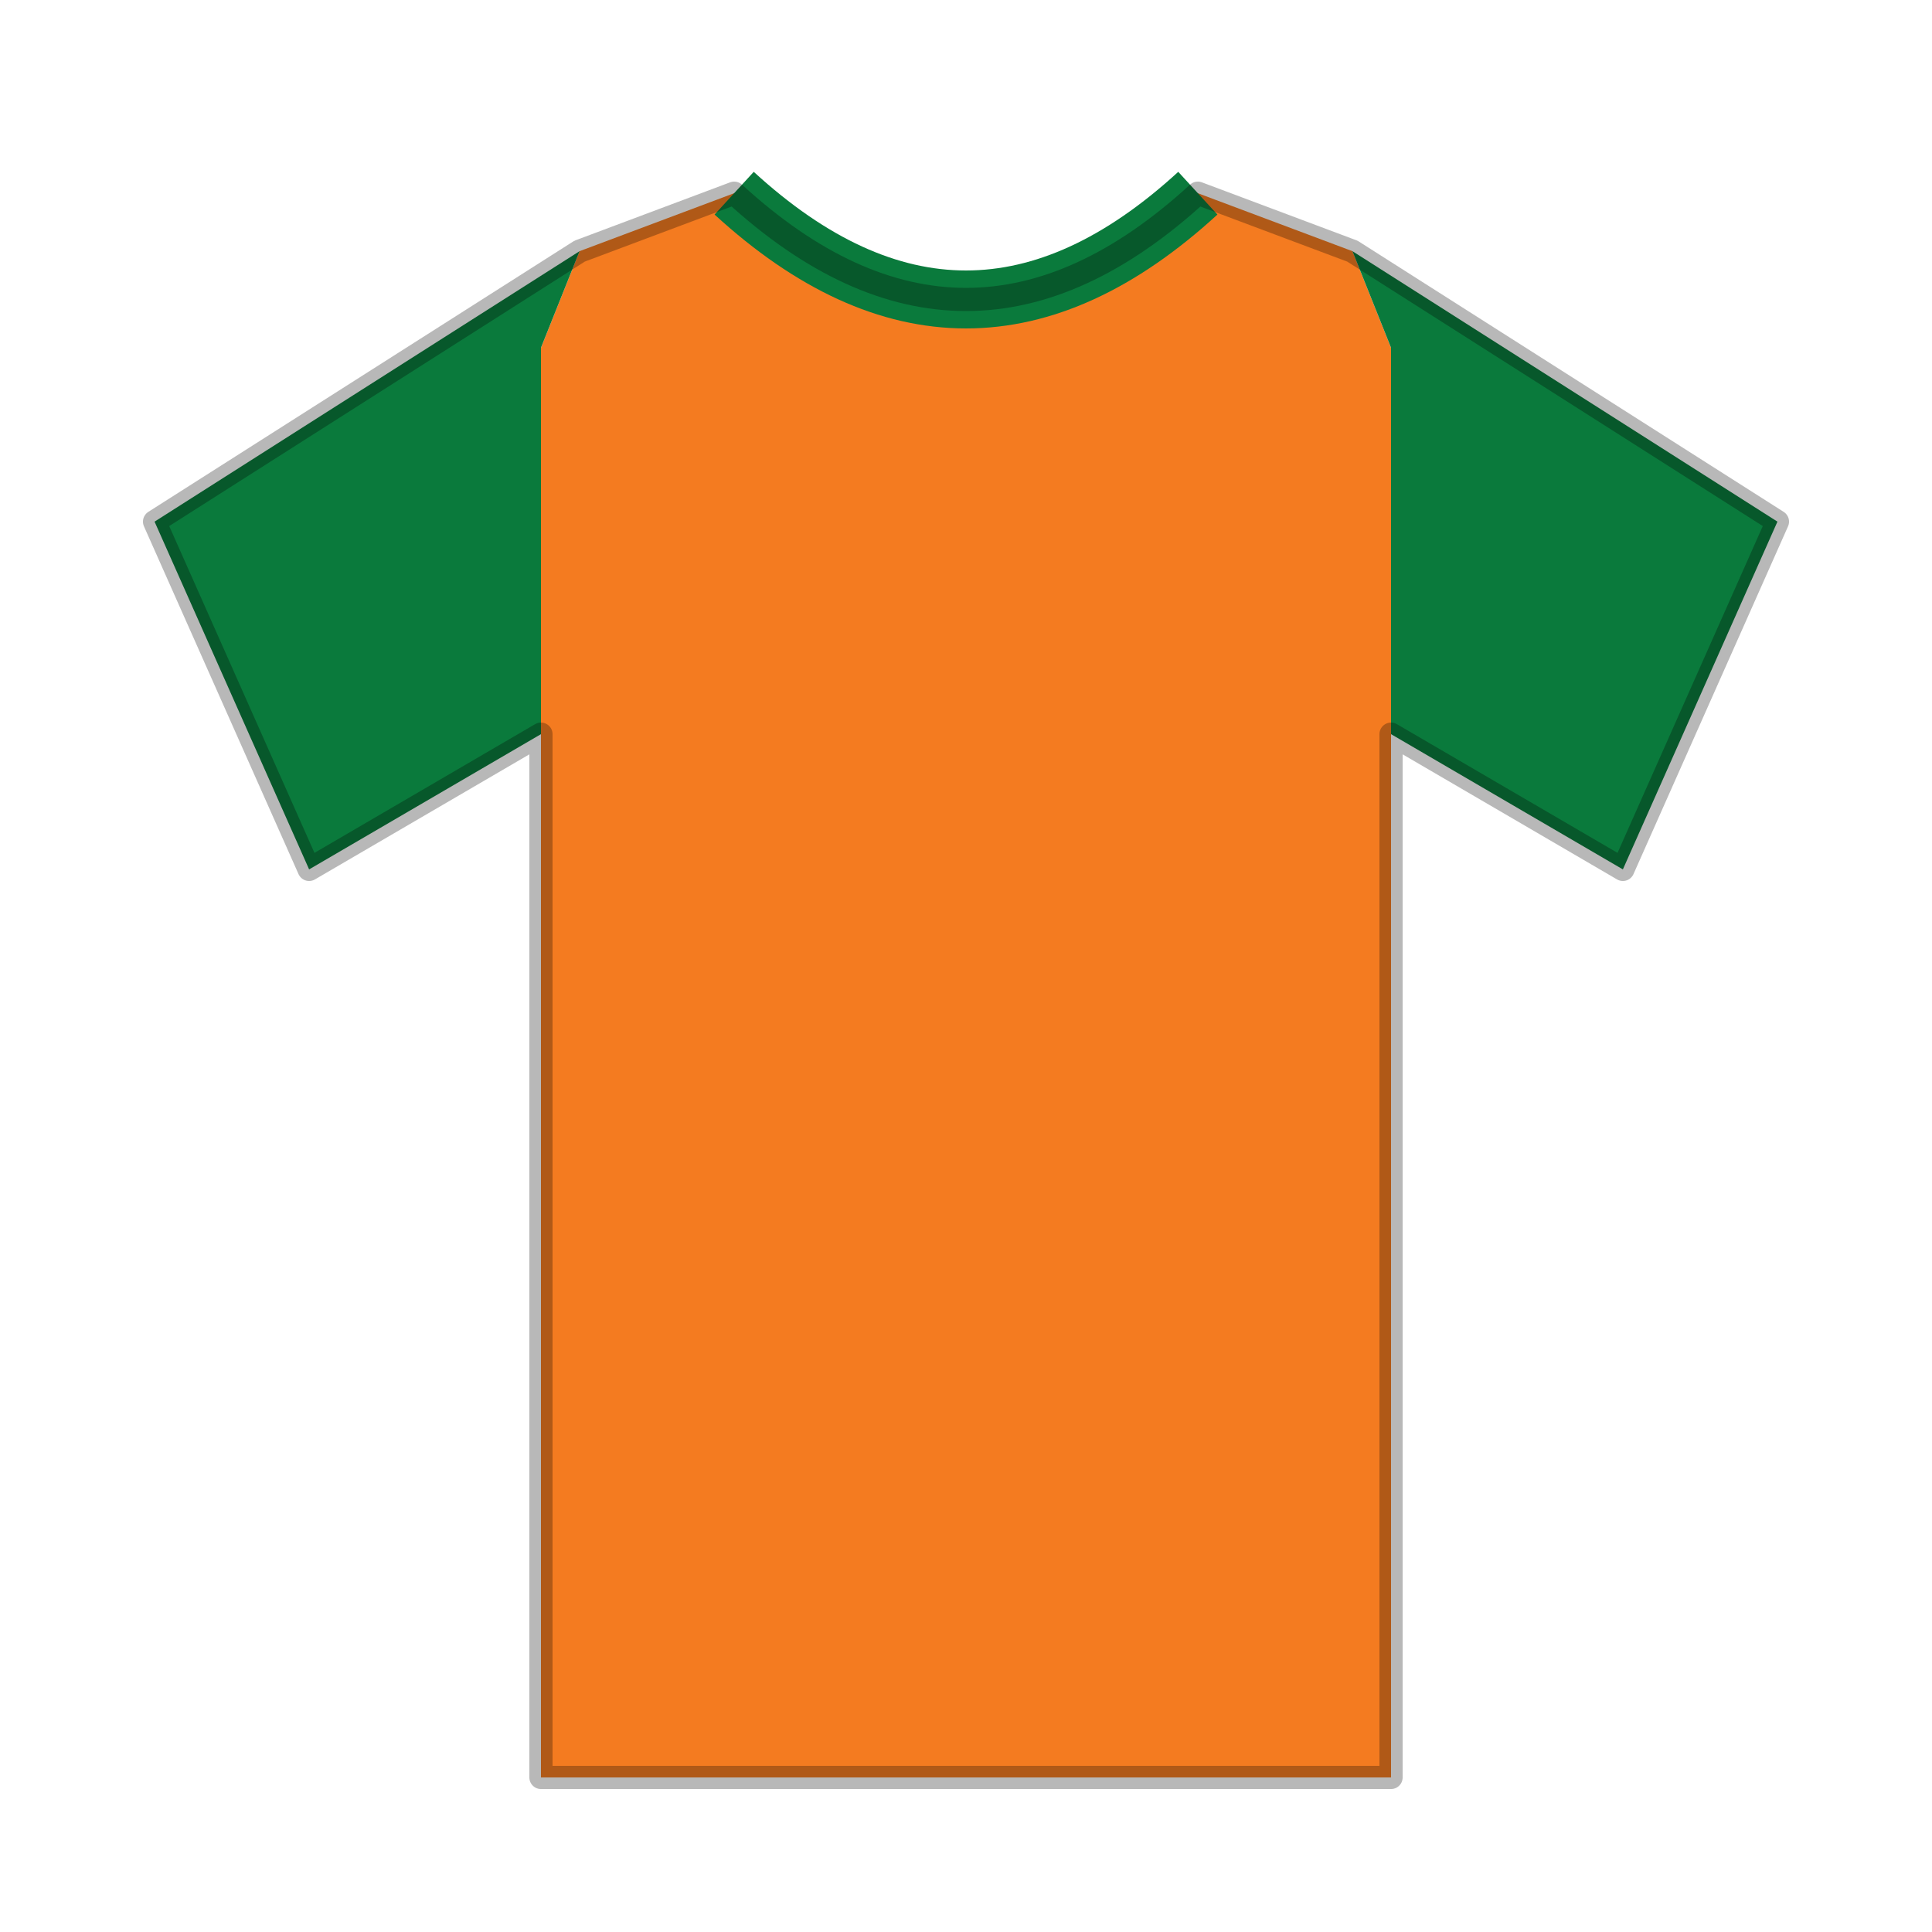
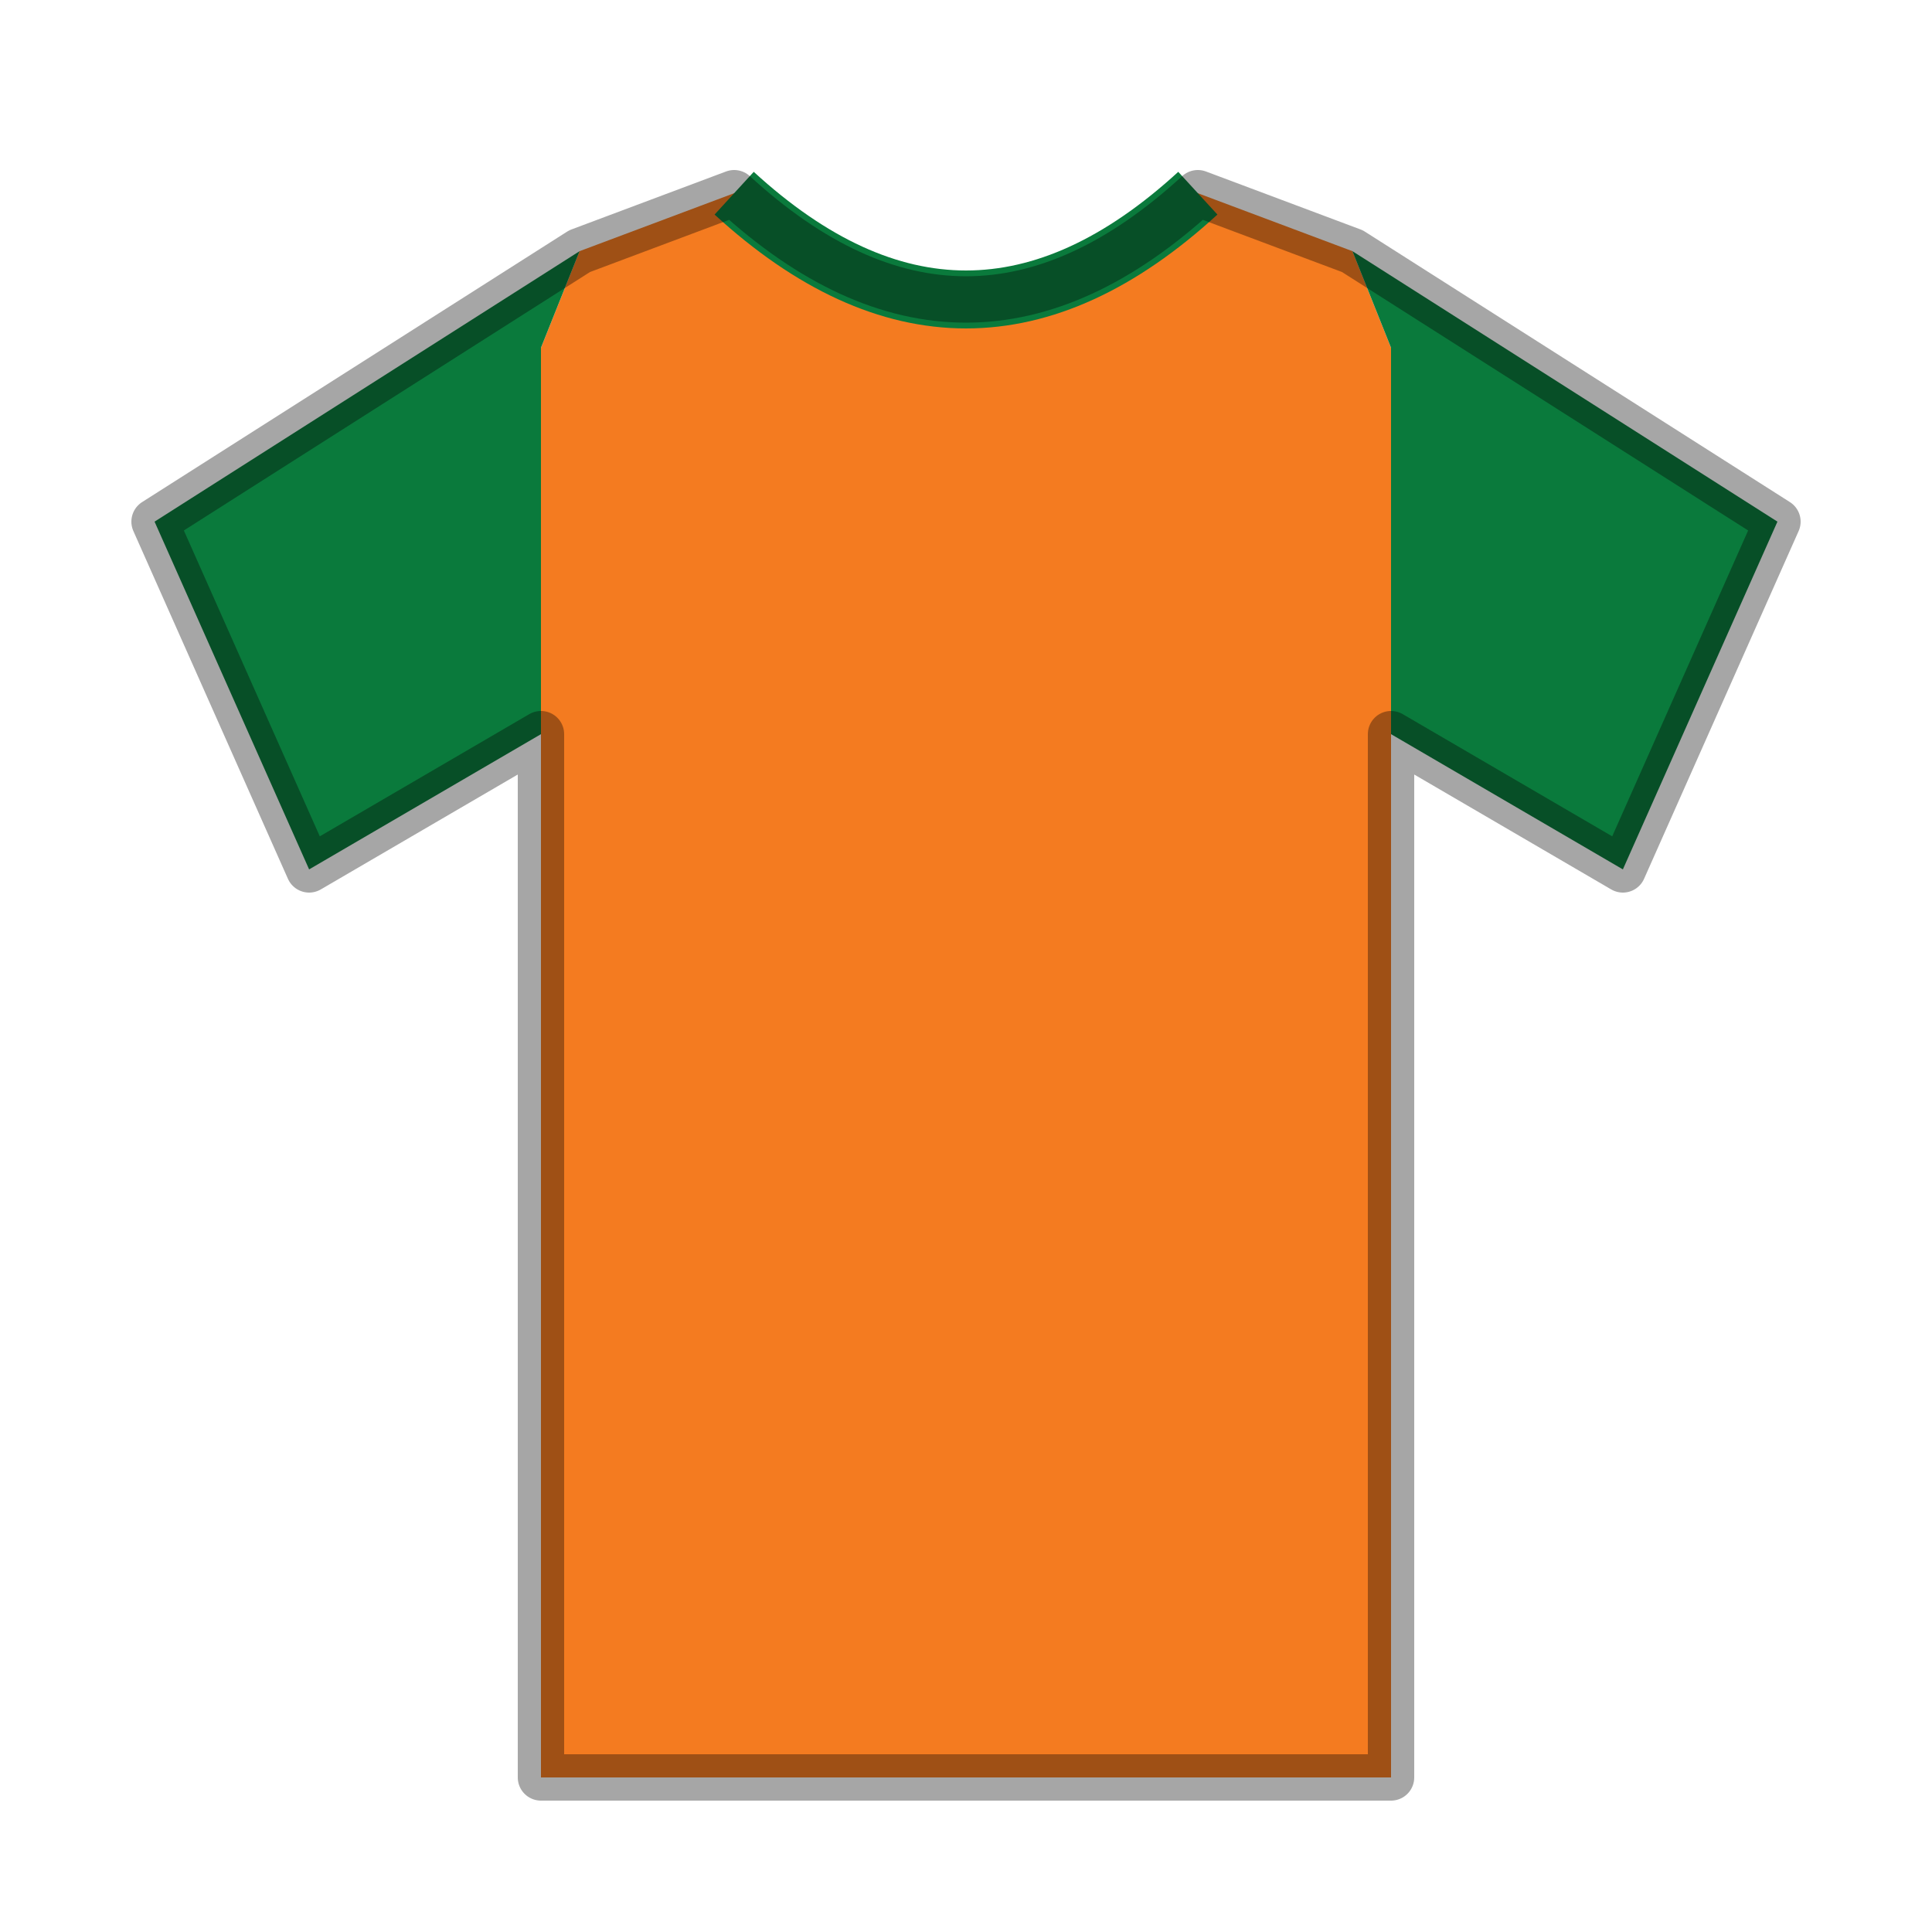
<svg xmlns="http://www.w3.org/2000/svg" viewBox="0 0 100 100" role="img" aria-hidden="true">
  <defs>
    <clipPath id="c">
      <path d="M38 10 L30 13 L28 18 L28 92 L72 92 L72 18 L70 13 L62 10 Q50 21 38 10 Z" />
    </clipPath>
  </defs>
  <path d="M38 10 L30 13 L28 18 L28 92 L72 92 L72 18 L70 13 L62 10 Q50 21 38 10 Z" fill="#f47b20" />
  <path d="M30 13 L8 27 L16 45 L28 38 L28 18 Z" fill="#0a7a3c" />
  <path d="M70 13 L92 27 L84 45 L72 38 L72 18 Z" fill="#0a7a3c" />
  <path d="M38 10 Q50 21 62 10" fill="none" stroke="#0a7a3c" stroke-width="3" />
-   <path d="M38 10 L30 13 L8 27 L16 45 L28 38 L28 92 L72 92 L72 38 L84 45 L92 27 L70 13 L62 10 Q50 21 38 10 Z" fill="none" stroke="rgba(0,0,0,.28)" stroke-width="1.2" stroke-linejoin="round" />
+   <path d="M38 10 L30 13 L8 27 L16 45 L28 38 L28 92 L72 92 L72 38 L84 45 L92 27 L70 13 L62 10 Q50 21 38 10 Z" fill="none" stroke="rgba(0,0,0,.35)" stroke-width="2.4" stroke-linejoin="round" />
</svg>
